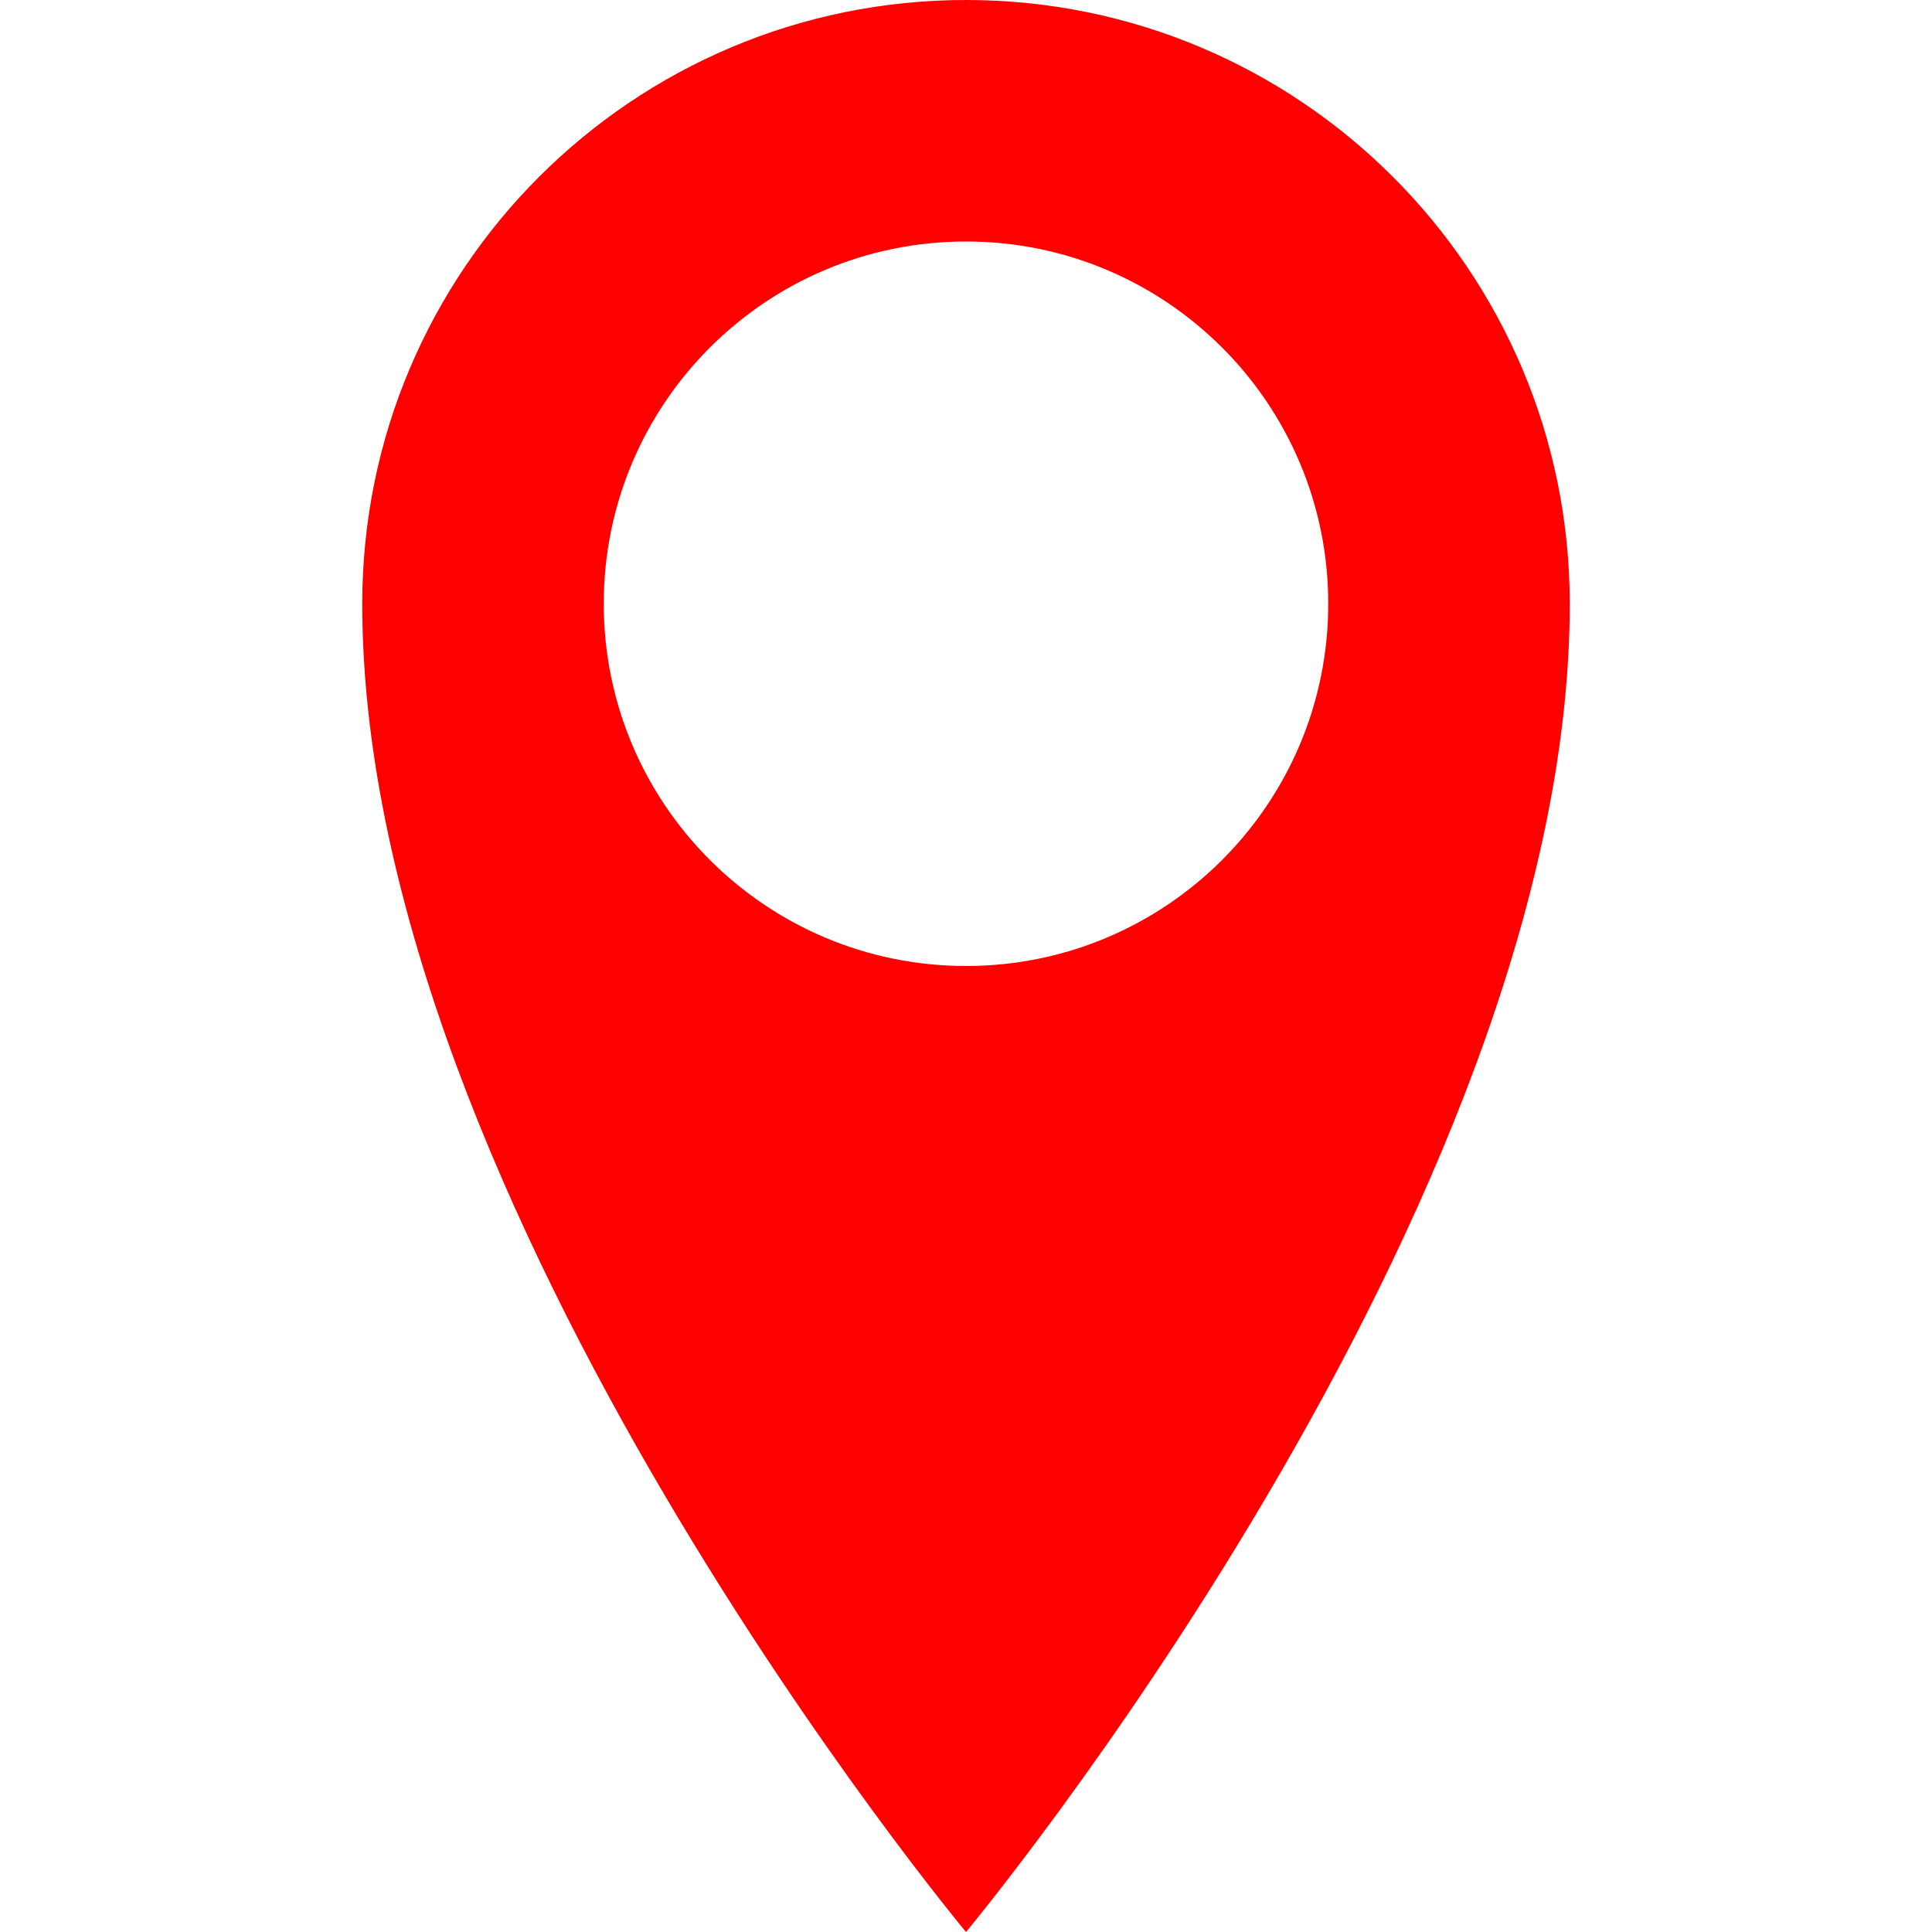
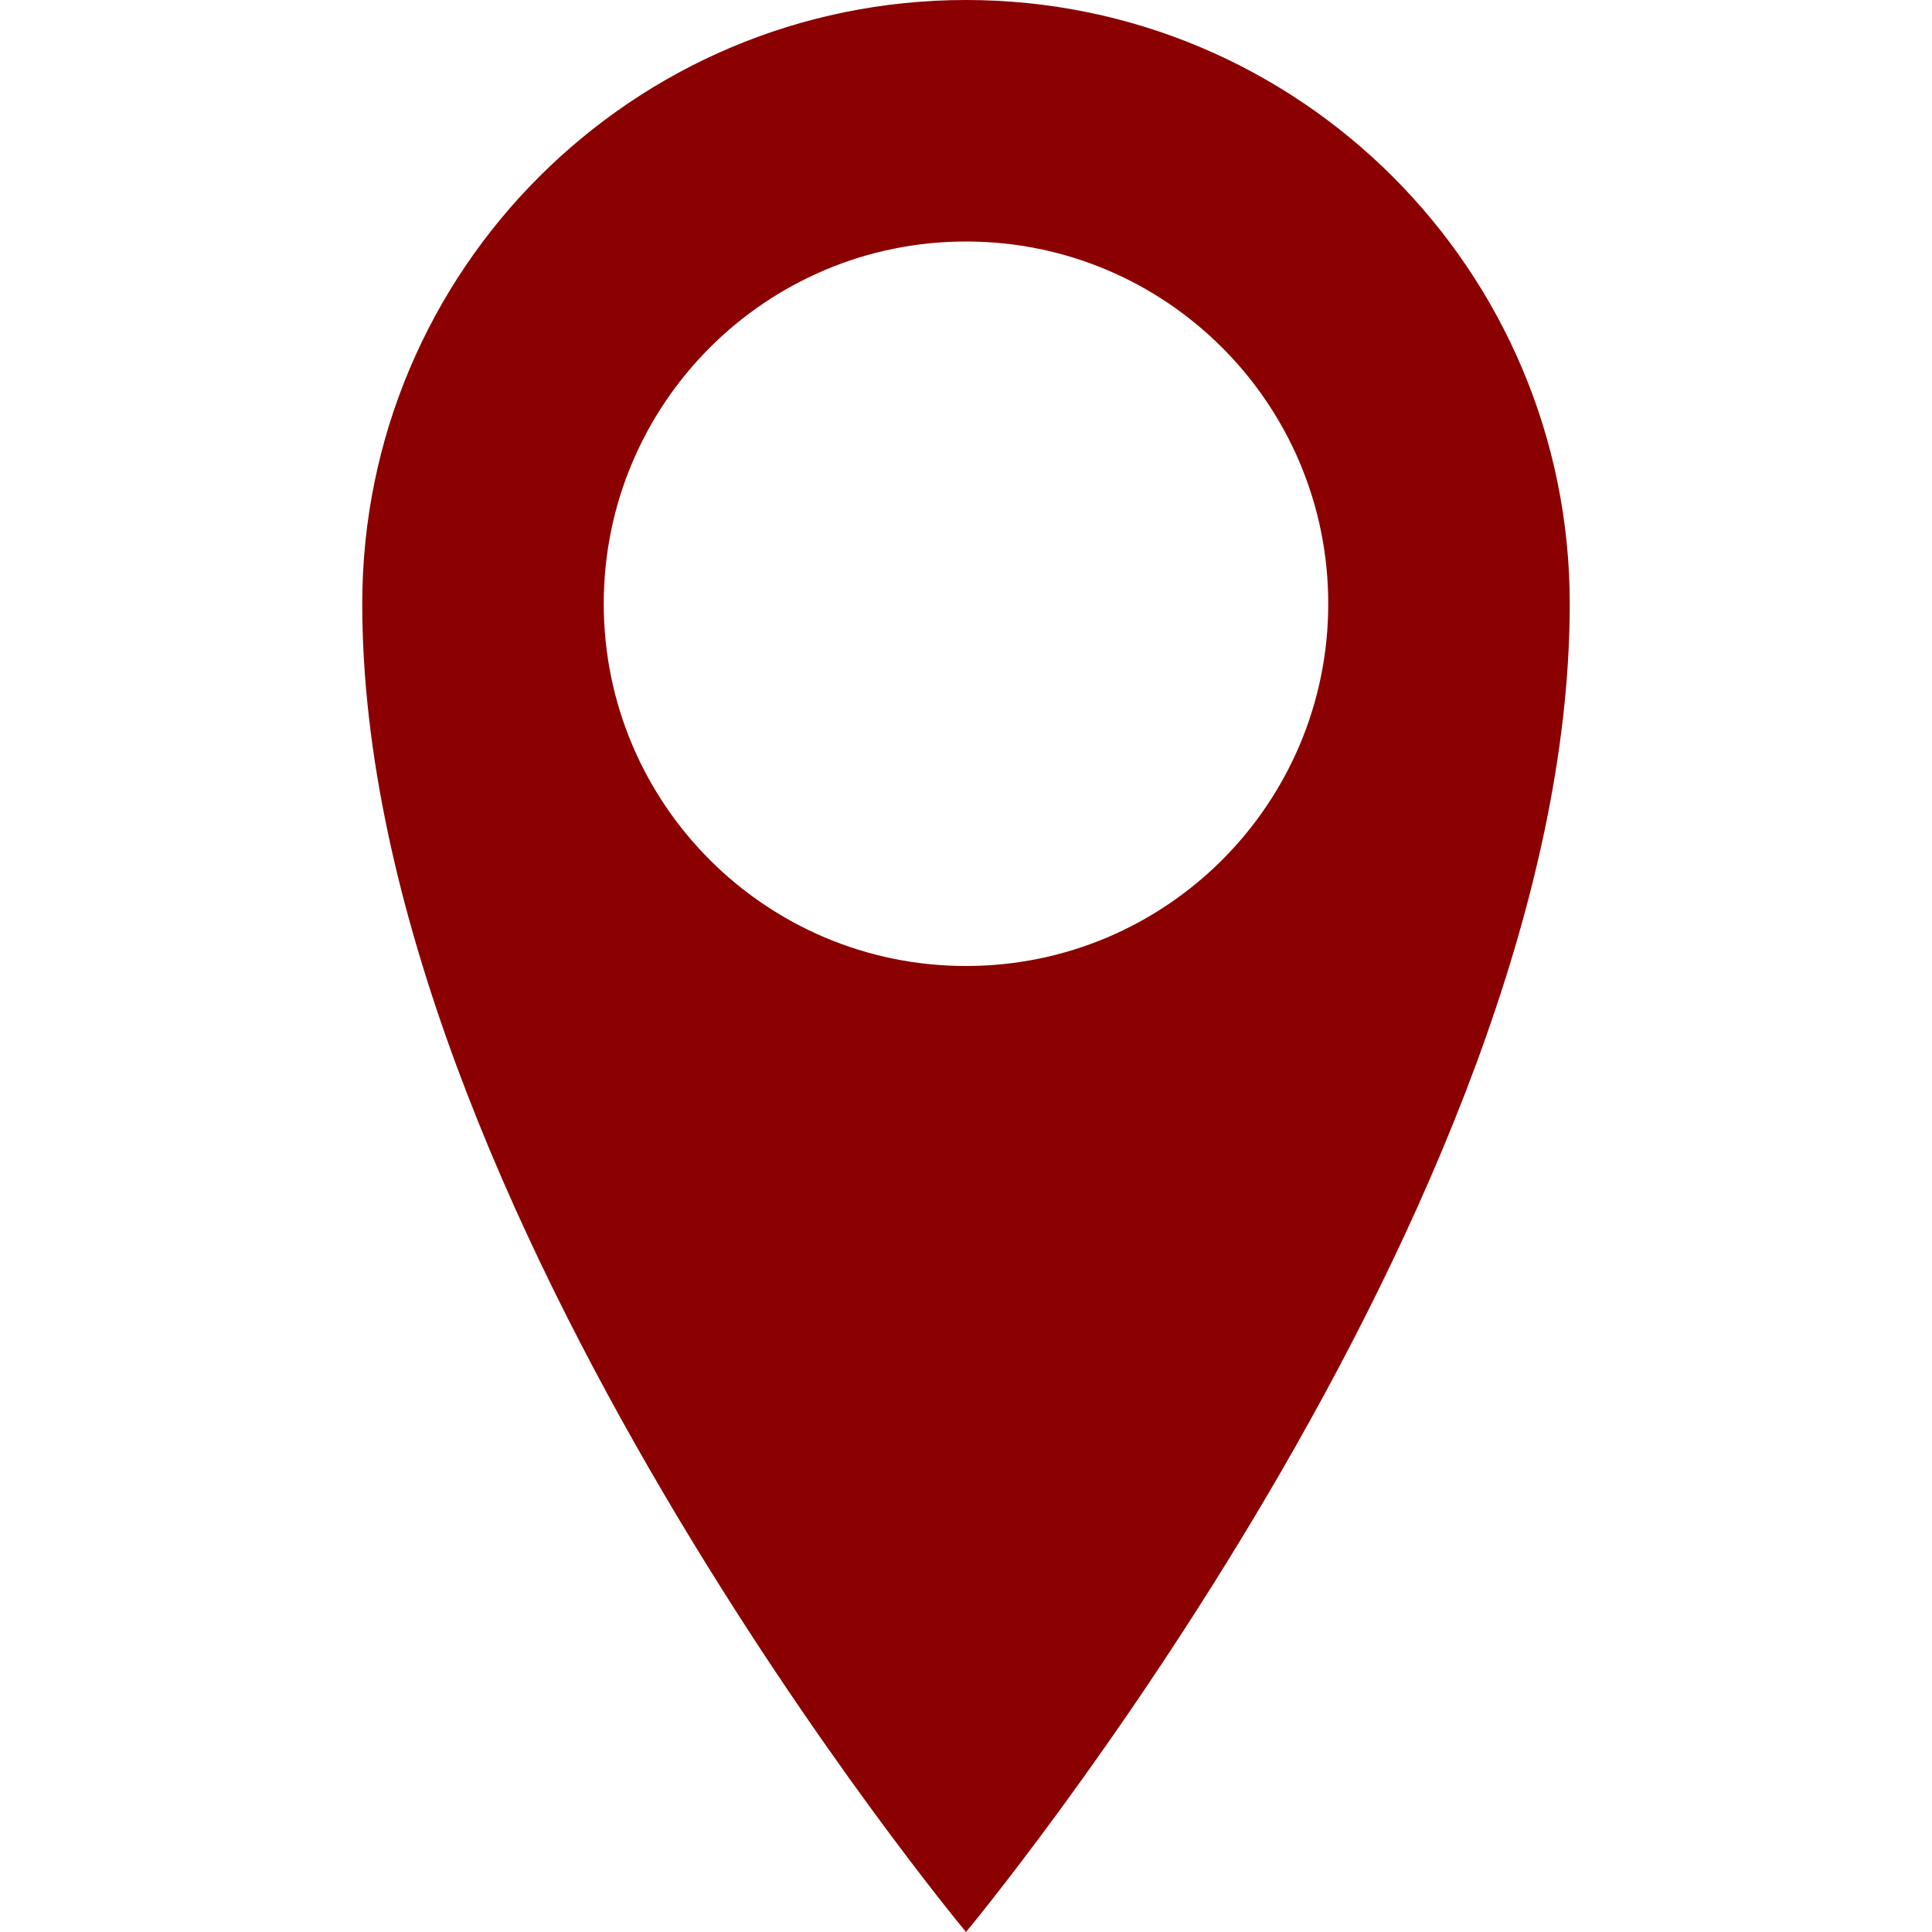
<svg xmlns="http://www.w3.org/2000/svg" version="1.1" width="32" height="32" viewBox="0 0 32 32">
-   <path style="fill:#FF0000" d="M16 0c-5.523 0-10 4.477-10 10 0 10 10 22 10 22s10-12 10-22c0-5.523-4.477-10-10-10zM16 16c-3.314 0-6-2.686-6-6s2.686-6 6-6 6 2.686 6 6-2.686 6-6 6z" />
+   <path style="fill:#8B0000" d="M16 0c-5.523 0-10 4.477-10 10 0 10 10 22 10 22s10-12 10-22c0-5.523-4.477-10-10-10zM16 16c-3.314 0-6-2.686-6-6s2.686-6 6-6 6 2.686 6 6-2.686 6-6 6z" />
</svg>
